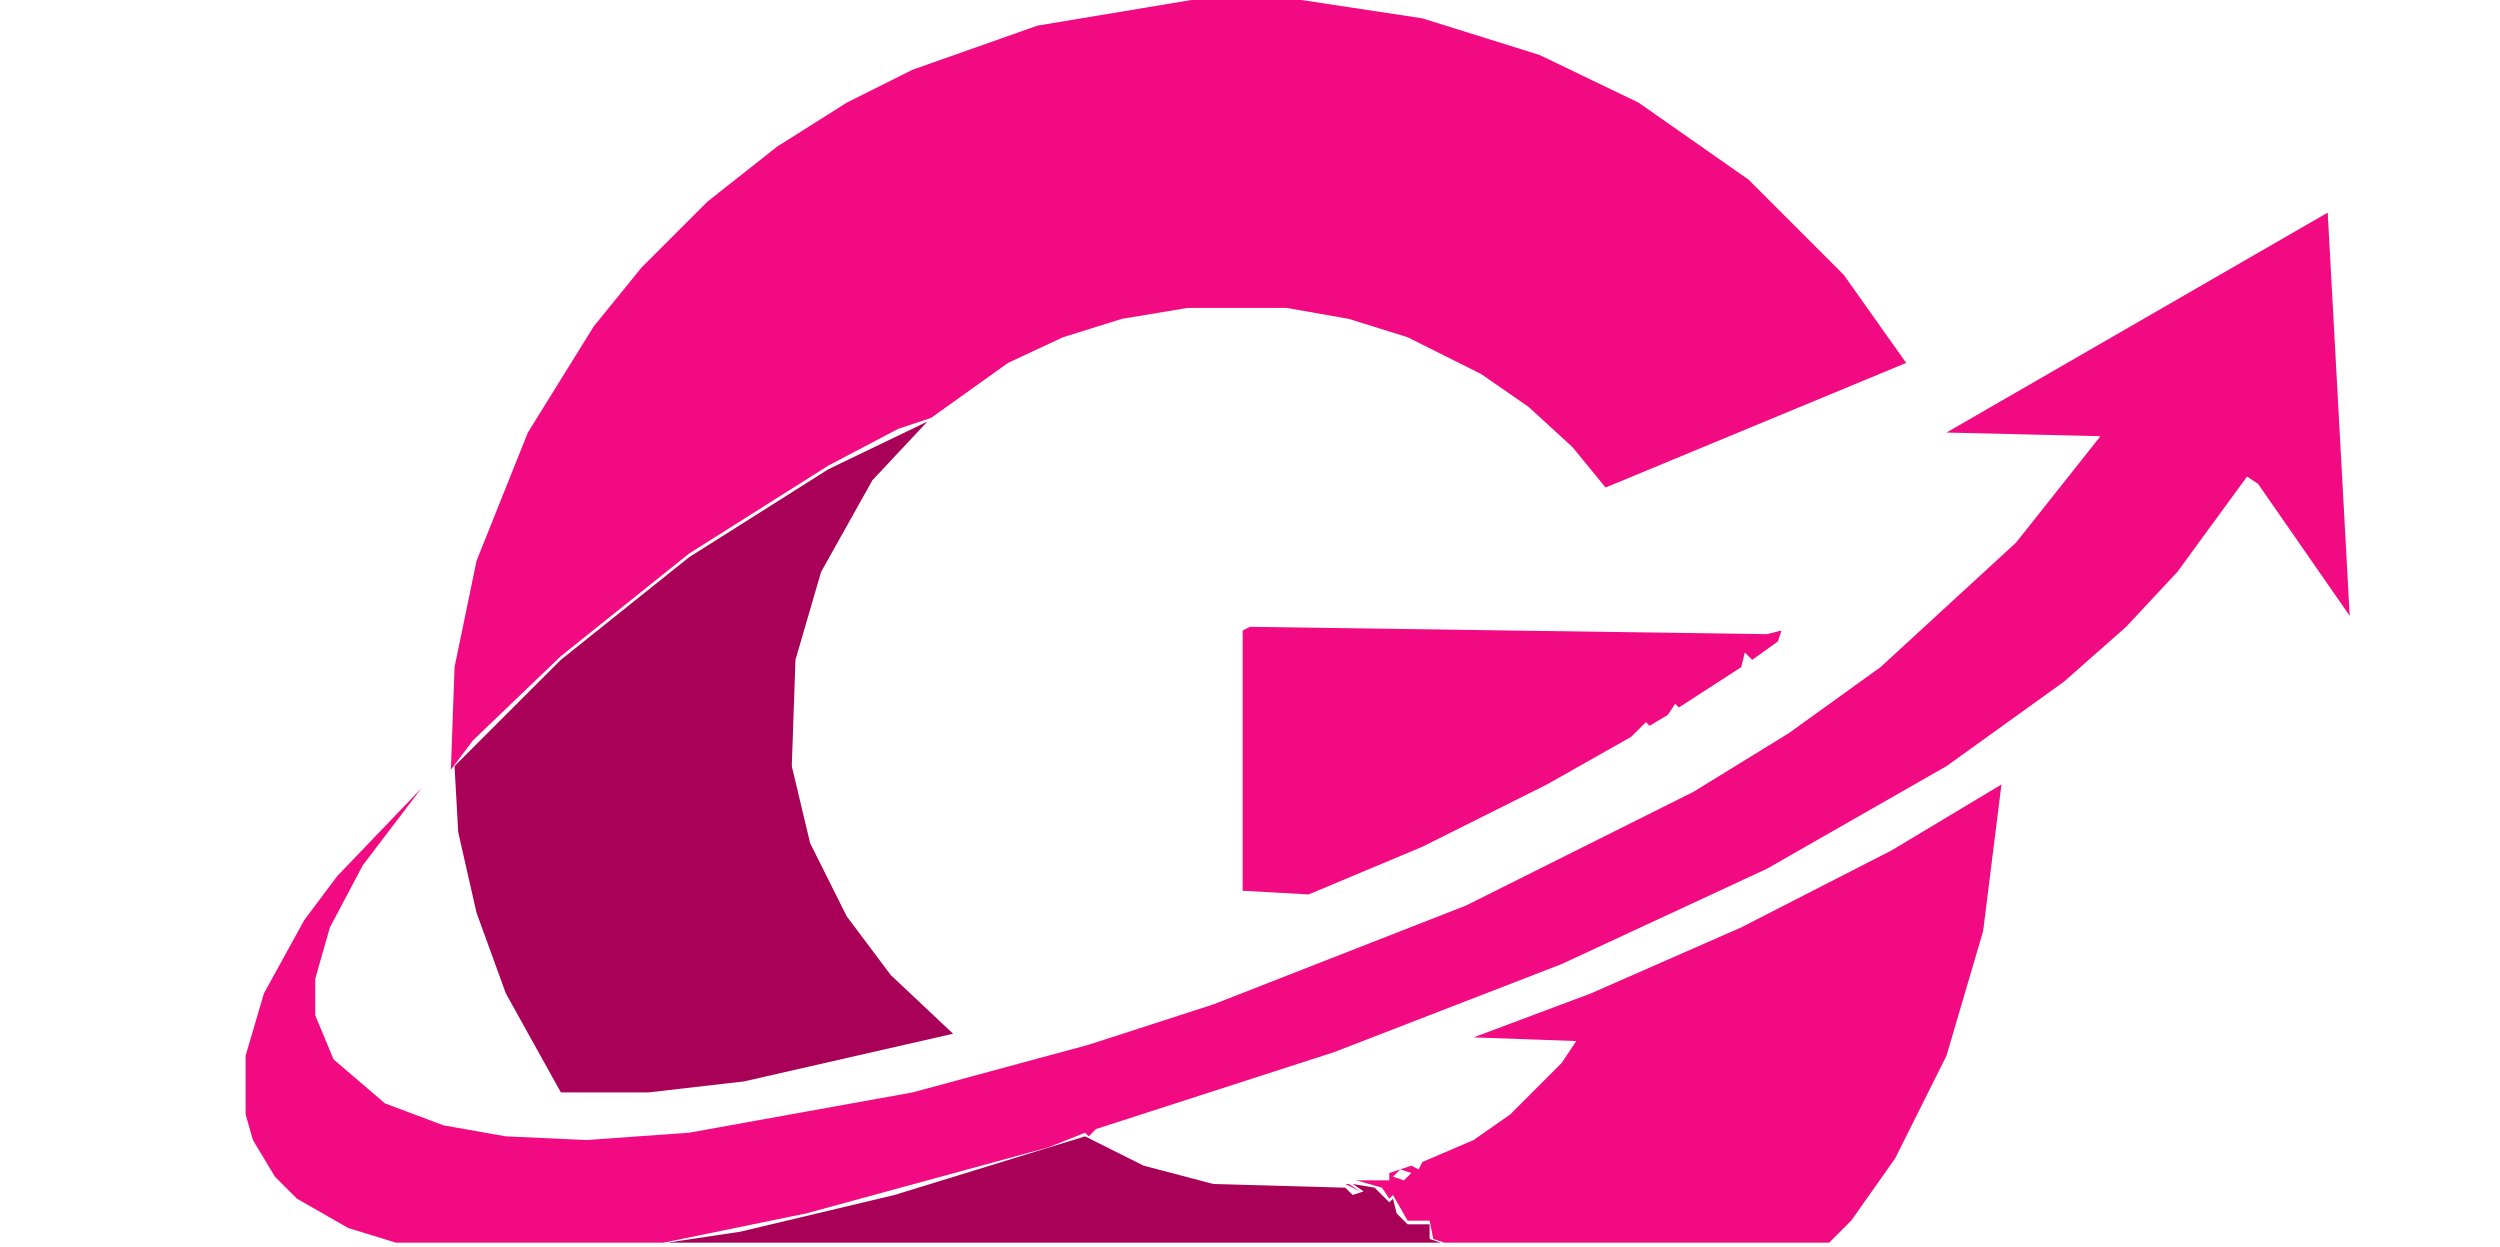
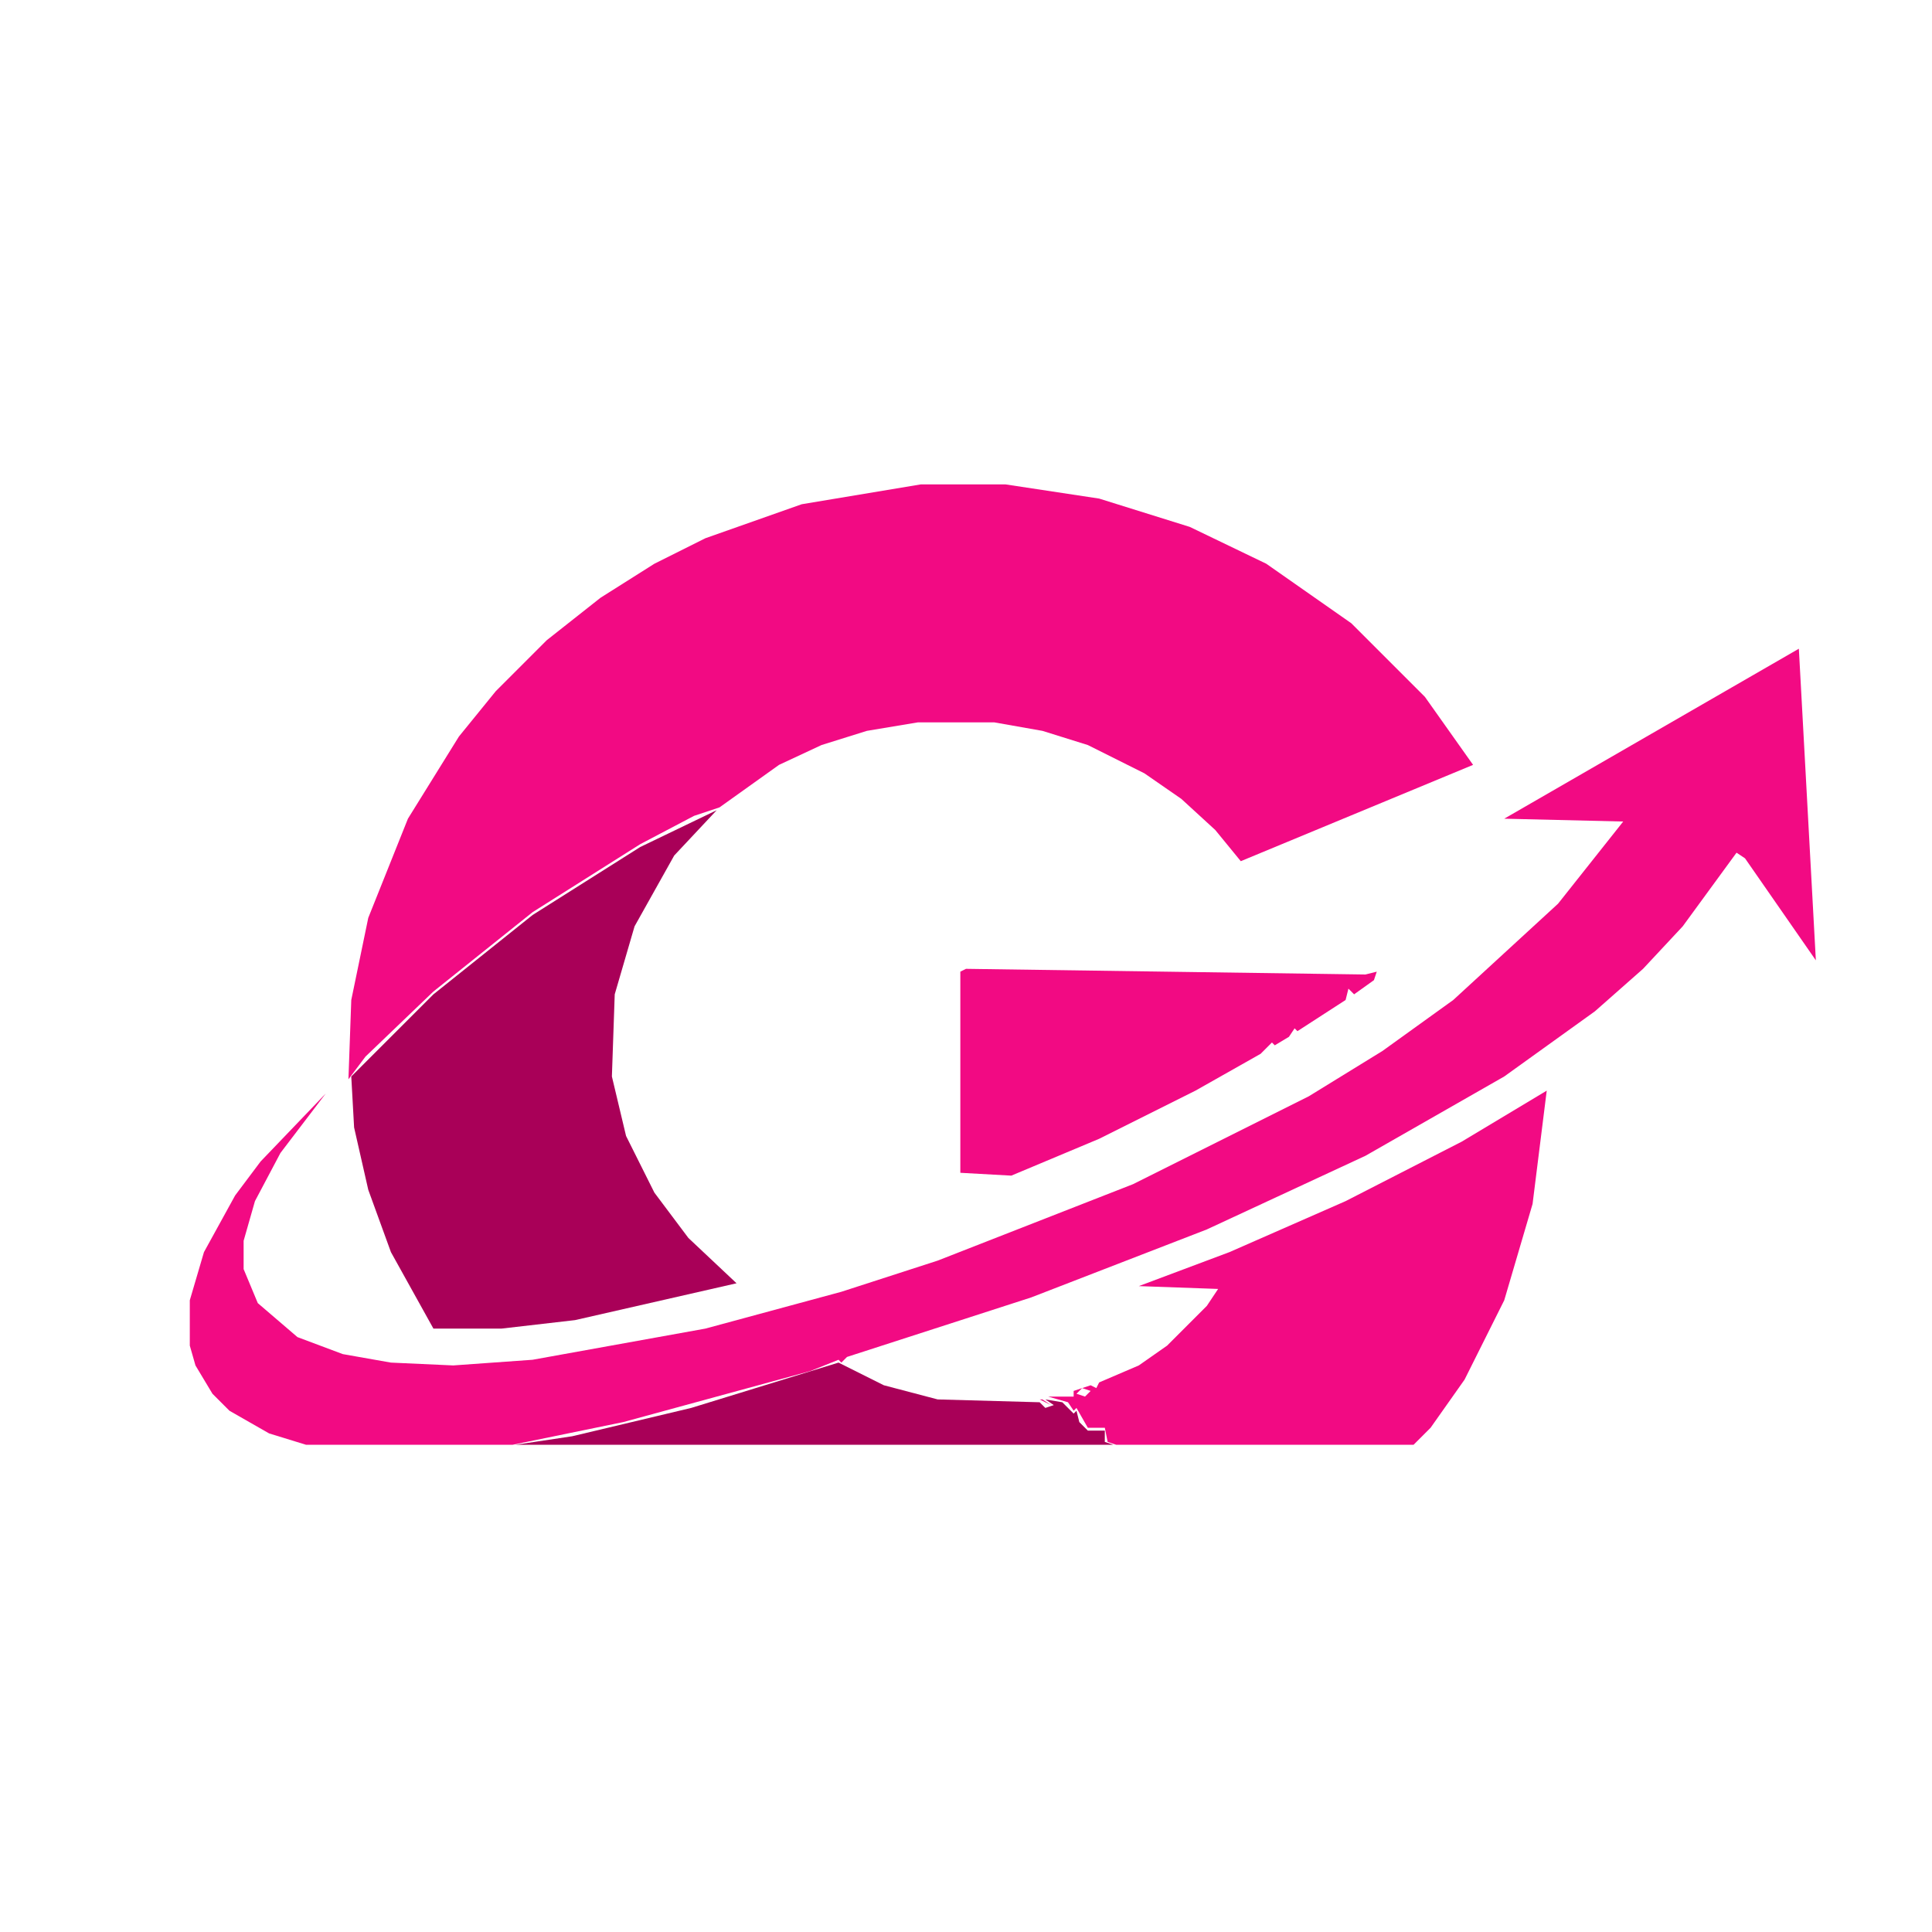
- <svg xmlns="http://www.w3.org/2000/svg" viewBox="0 0 682 340" role="img" aria-label="GistUpp app icon">
-   <path fill="#F20A83" fill-rule="evenodd" d="M362.0,323.0 L367.0,323.0 L371.0,325.0 L368.0,323.0Z M546.0,214.0 L516.0,232.0 L475.0,253.0 L434.0,271.0 L402.0,283.0 L430.0,284.0 L426.0,290.0 L412.0,304.0 L402.0,311.0 L388.0,317.0 L387.0,319.0 L385.0,318.0 L379.0,320.0 L379.0,322.0 L370.0,322.0 L377.0,324.0 L379.0,327.0 L380.0,326.0 L384.0,333.0 L390.0,333.0 L391.0,338.0 L394.0,339.0 L499.0,339.0 L505.0,333.0 L517.0,316.0 L531.0,288.0 L541.0,254.0Z M380.0,321.0 L382.0,319.0 L385.0,320.0 L383.0,322.0Z M339.0,243.0 L357.0,244.0 L388.0,231.0 L422.0,214.0 L445.0,201.0 L449.0,197.0 L450.0,198.0 L455.0,195.0 L457.0,192.0 L458.0,193.0 L475.0,182.0 L476.0,178.0 L478.0,180.0 L485.0,175.0 L486.0,172.0 L482.0,173.0 L341.0,171.0 L339.0,172.0Z M635.0,58.0 L531.0,118.0 L573.0,119.0 L550.0,148.0 L513.0,182.0 L488.0,200.0 L462.0,216.0 L400.0,247.0 L331.0,274.0 L297.0,285.0 L249.0,298.0 L188.0,309.0 L160.0,311.0 L138.0,310.0 L121.0,307.0 L105.0,301.0 L91.0,289.0 L86.0,277.0 L86.0,267.0 L90.0,253.0 L99.0,236.0 L115.0,215.0 L92.0,239.0 L83.0,251.0 L72.0,271.0 L67.0,288.0 L67.0,304.0 L69.0,311.0 L75.0,321.0 L81.0,327.0 L95.0,335.0 L108.0,339.0 L181.0,339.0 L220.0,331.0 L286.0,313.0 L296.0,309.0 L297.0,310.0 L299.0,308.0 L364.0,287.0 L426.0,263.0 L482.0,237.0 L531.0,209.0 L563.0,186.0 L580.0,171.0 L594.0,156.0 L613.0,130.0 L616.0,132.0 L641.0,168.0Z M520.0,99.0 L503.0,75.0 L477.0,49.0 L447.0,28.0 L420.0,15.0 L388.0,5.0 L355.0,0.0 L325.0,0.0 L283.0,7.0 L249.0,19.0 L231.0,28.0 L212.0,40.0 L193.0,55.0 L175.0,73.0 L162.0,89.0 L144.0,118.0 L130.0,153.0 L124.0,182.0 L123.0,210.0 L129.0,202.0 L153.0,179.0 L188.0,151.0 L226.0,127.0 L245.0,117.0 L254.0,114.0 L275.0,99.0 L290.0,92.0 L306.0,87.0 L324.0,84.0 L351.0,84.0 L368.0,87.0 L384.0,92.0 L404.0,102.0 L417.0,111.0 L429.0,122.0 L438.0,133.0Z" />
-   <path fill="#A90058" fill-rule="evenodd" d="M385.0,319.0 L380.0,322.0 L374.0,322.0 L380.0,322.0Z M393.0,339.0 L390.0,338.0 L390.0,334.0 L384.0,334.0 L381.0,331.0 L380.0,327.0 L379.0,328.0 L375.0,324.0 L369.0,323.0 L372.0,325.0 L369.0,326.0 L367.0,324.0 L331.0,323.0 L312.0,318.0 L296.0,310.0 L244.0,326.0 L202.0,336.0 L182.0,339.0Z M253.0,115.0 L226.0,128.0 L188.0,152.0 L153.0,180.0 L124.0,209.0 L125.0,227.0 L130.0,249.0 L138.0,271.0 L153.0,298.0 L177.0,298.0 L203.0,295.0 L260.0,282.0 L243.0,266.0 L231.0,250.0 L221.0,230.0 L216.0,209.0 L217.0,180.0 L224.0,156.0 L238.0,131.0Z" />
+ <svg xmlns="http://www.w3.org/2000/svg" viewBox="0 0 682 682" role="img" aria-label="GistUpp app icon">
+   <svg x="0" y="171" width="682" height="340" viewBox="0 0 682 340">
+     <path fill="#F20A83" fill-rule="evenodd" d="M362.0,323.0 L367.0,323.0 L371.0,325.0 L368.0,323.0Z M546.0,214.0 L516.0,232.0 L475.0,253.0 L434.0,271.0 L402.0,283.0 L430.0,284.0 L426.0,290.0 L412.0,304.0 L402.0,311.0 L388.0,317.0 L387.0,319.0 L385.0,318.0 L379.0,320.0 L379.0,322.0 L370.0,322.0 L377.0,324.0 L379.0,327.0 L380.0,326.0 L384.0,333.0 L390.0,333.0 L391.0,338.0 L394.0,339.0 L499.0,339.0 L505.0,333.0 L517.0,316.0 L531.0,288.0 L541.0,254.0Z M380.0,321.0 L382.0,319.0 L385.0,320.0 L383.0,322.0Z M339.0,243.0 L357.0,244.0 L388.0,231.0 L422.0,214.0 L445.0,201.0 L449.0,197.0 L450.0,198.0 L455.0,195.0 L457.0,192.0 L458.0,193.0 L475.0,182.0 L476.0,178.0 L478.0,180.0 L485.0,175.0 L486.0,172.0 L482.0,173.0 L341.0,171.0 L339.0,172.0Z M635.0,58.0 L531.0,118.0 L573.0,119.0 L550.0,148.0 L513.0,182.0 L488.0,200.0 L462.0,216.0 L400.0,247.0 L331.0,274.0 L297.0,285.0 L249.0,298.0 L188.0,309.0 L160.0,311.0 L138.0,310.0 L121.0,307.0 L105.0,301.0 L91.0,289.0 L86.0,277.0 L86.0,267.0 L90.0,253.0 L99.0,236.0 L115.0,215.0 L92.0,239.0 L83.0,251.0 L72.0,271.0 L67.0,288.0 L67.0,304.0 L69.0,311.0 L75.0,321.0 L81.0,327.0 L95.0,335.0 L108.0,339.0 L181.0,339.0 L220.0,331.0 L286.0,313.0 L296.0,309.0 L297.0,310.0 L299.0,308.0 L364.0,287.0 L426.0,263.0 L482.0,237.0 L531.0,209.0 L563.0,186.0 L580.0,171.0 L594.0,156.0 L613.0,130.0 L616.0,132.0 L641.0,168.0Z M520.0,99.0 L503.0,75.0 L477.0,49.0 L447.0,28.0 L420.0,15.0 L388.0,5.0 L355.0,0.0 L325.0,0.0 L283.0,7.0 L249.0,19.0 L231.0,28.0 L212.0,40.0 L193.0,55.0 L175.0,73.0 L162.0,89.0 L144.0,118.0 L130.0,153.0 L124.0,182.0 L123.0,210.0 L129.0,202.0 L153.0,179.0 L188.0,151.0 L226.0,127.0 L245.0,117.0 L254.0,114.0 L275.0,99.0 L290.0,92.0 L306.0,87.0 L324.0,84.0 L351.0,84.0 L368.0,87.0 L384.0,92.0 L404.0,102.0 L417.0,111.0 L429.0,122.0 L438.0,133.0Z" />
+     <path fill="#A90058" fill-rule="evenodd" d="M385.0,319.0 L380.0,322.0 L374.0,322.0 L380.0,322.0Z M393.0,339.0 L390.0,338.0 L390.0,334.0 L384.0,334.0 L381.0,331.0 L380.0,327.0 L379.0,328.0 L375.0,324.0 L369.0,323.0 L372.0,325.0 L369.0,326.0 L367.0,324.0 L331.0,323.0 L312.0,318.0 L296.0,310.0 L244.0,326.0 L202.0,336.0 L182.0,339.0Z M253.0,115.0 L226.0,128.0 L188.0,152.0 L153.0,180.0 L124.0,209.0 L125.0,227.0 L130.0,249.0 L138.0,271.0 L153.0,298.0 L177.0,298.0 L203.0,295.0 L260.0,282.0 L243.0,266.0 L231.0,250.0 L221.0,230.0 L216.0,209.0 L217.0,180.0 L224.0,156.0 L238.0,131.0Z" />
+   </svg>
</svg>
